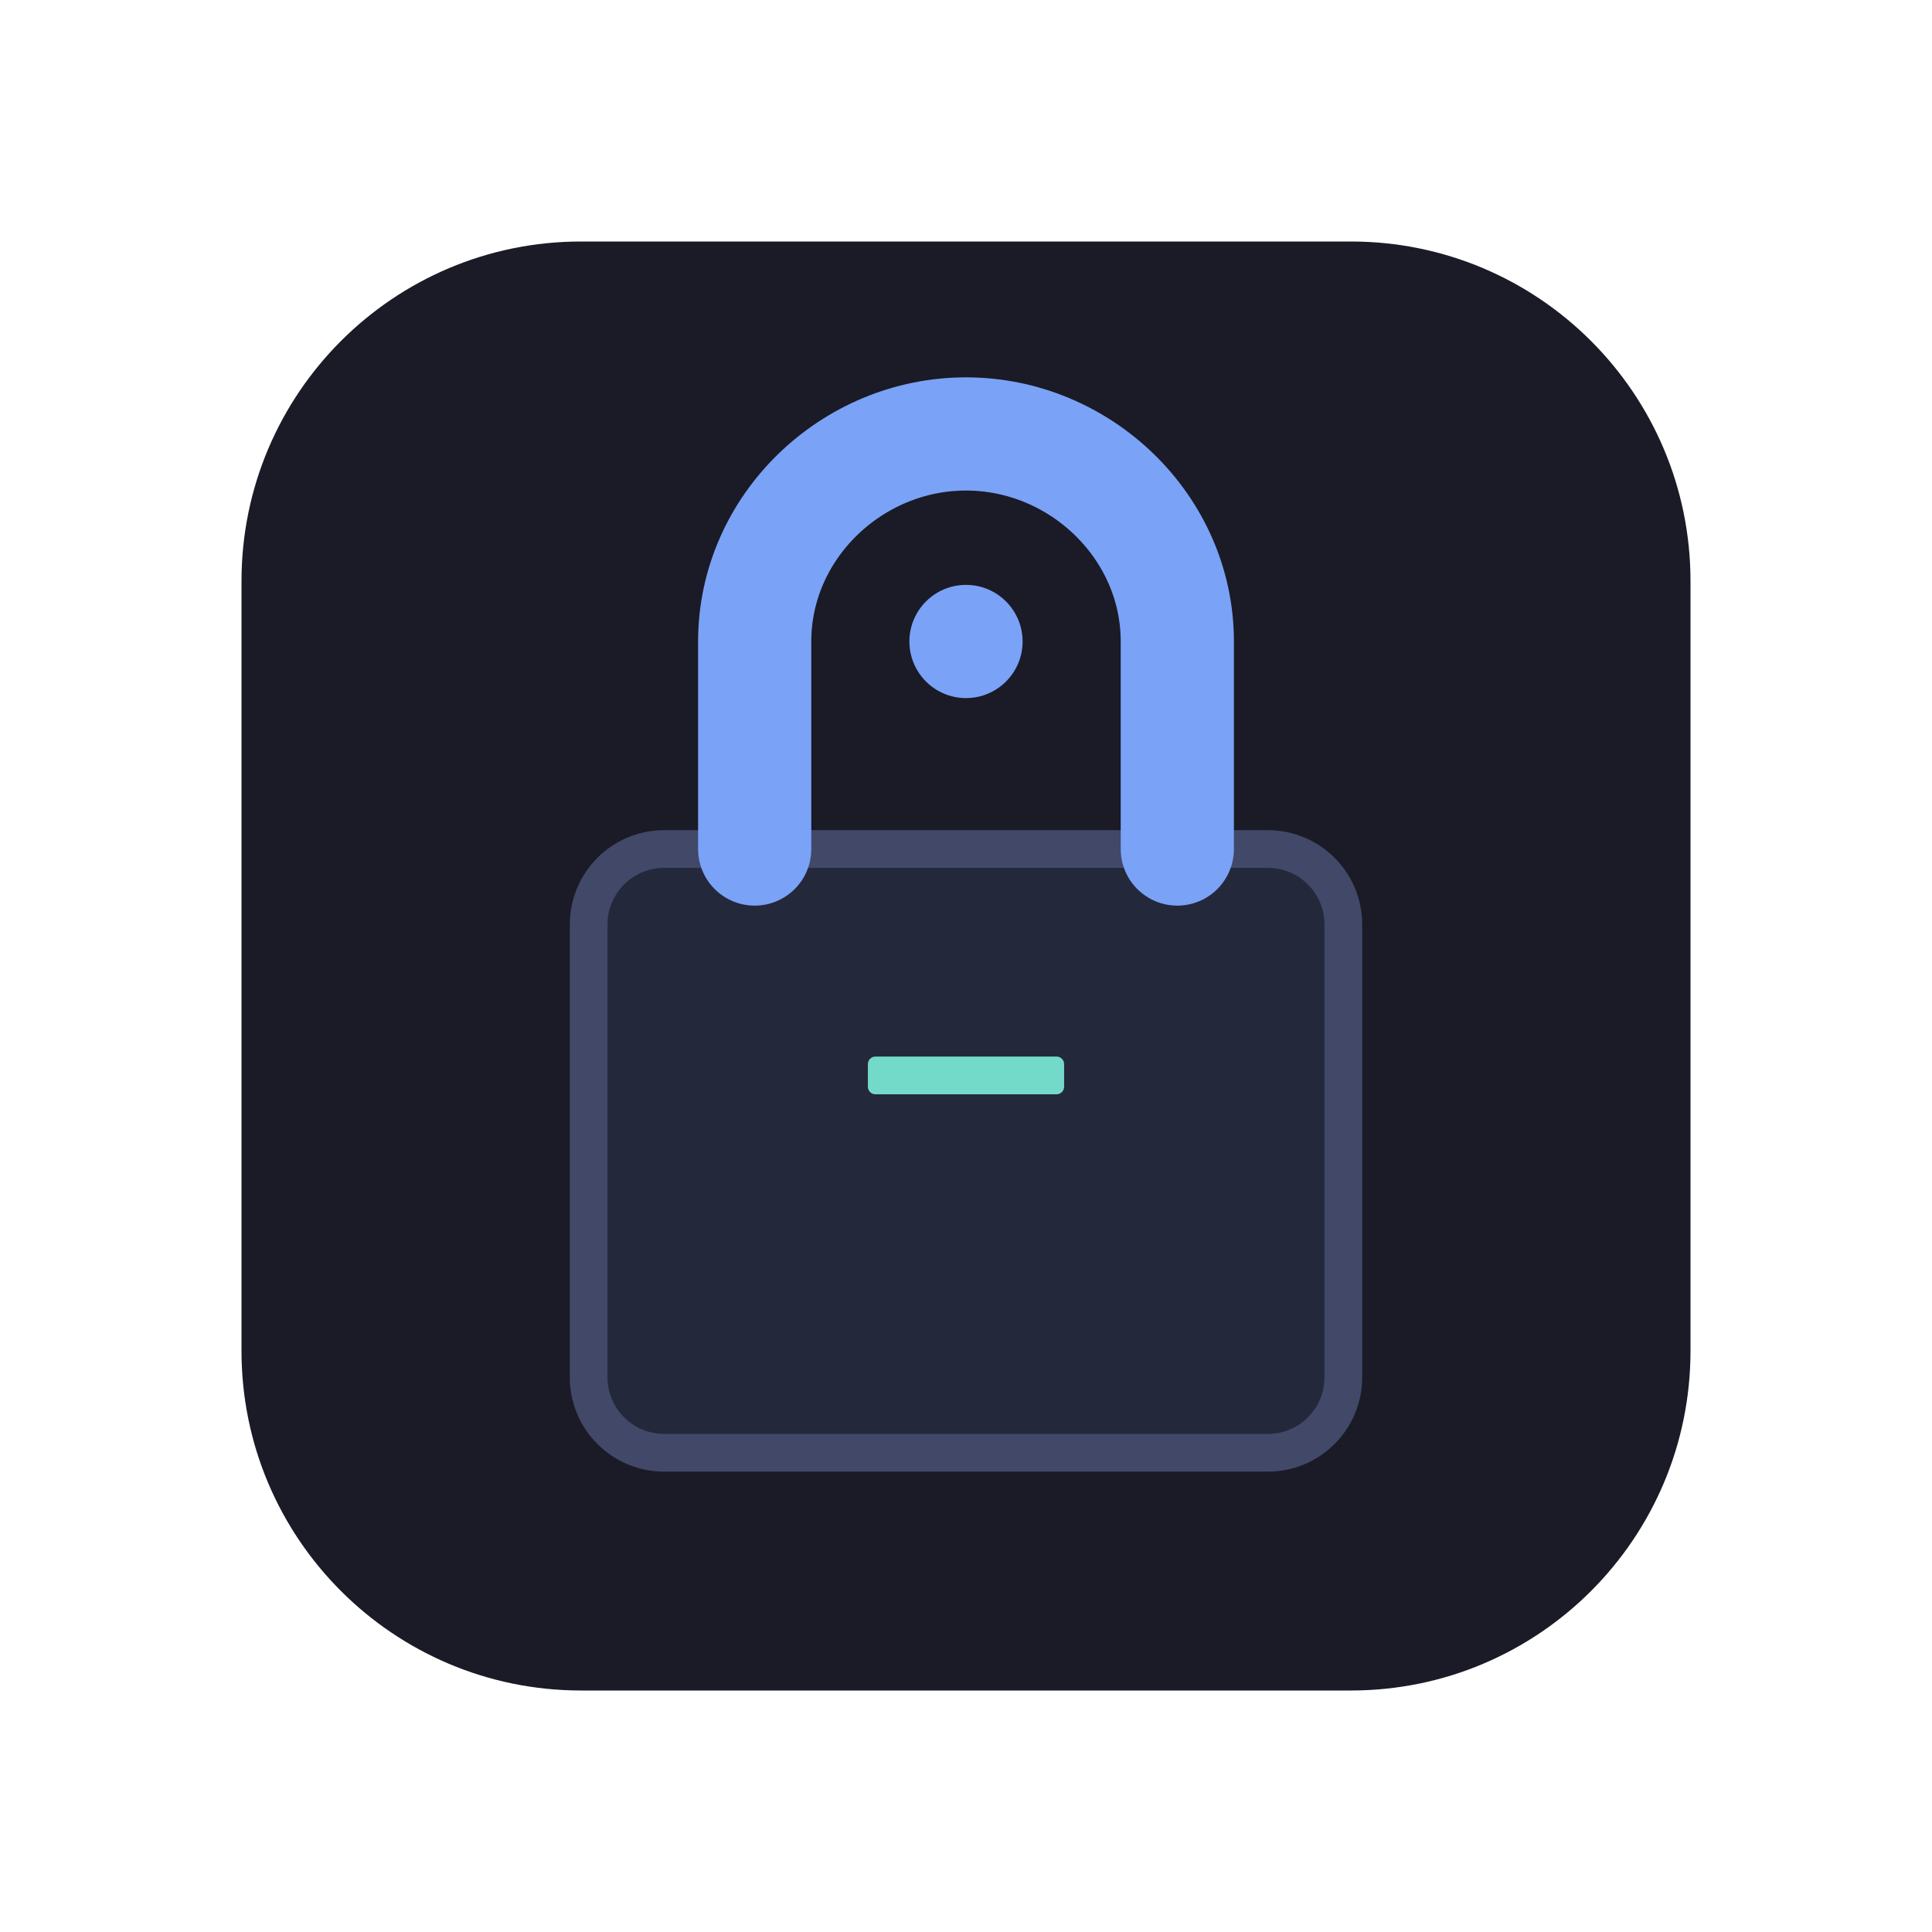
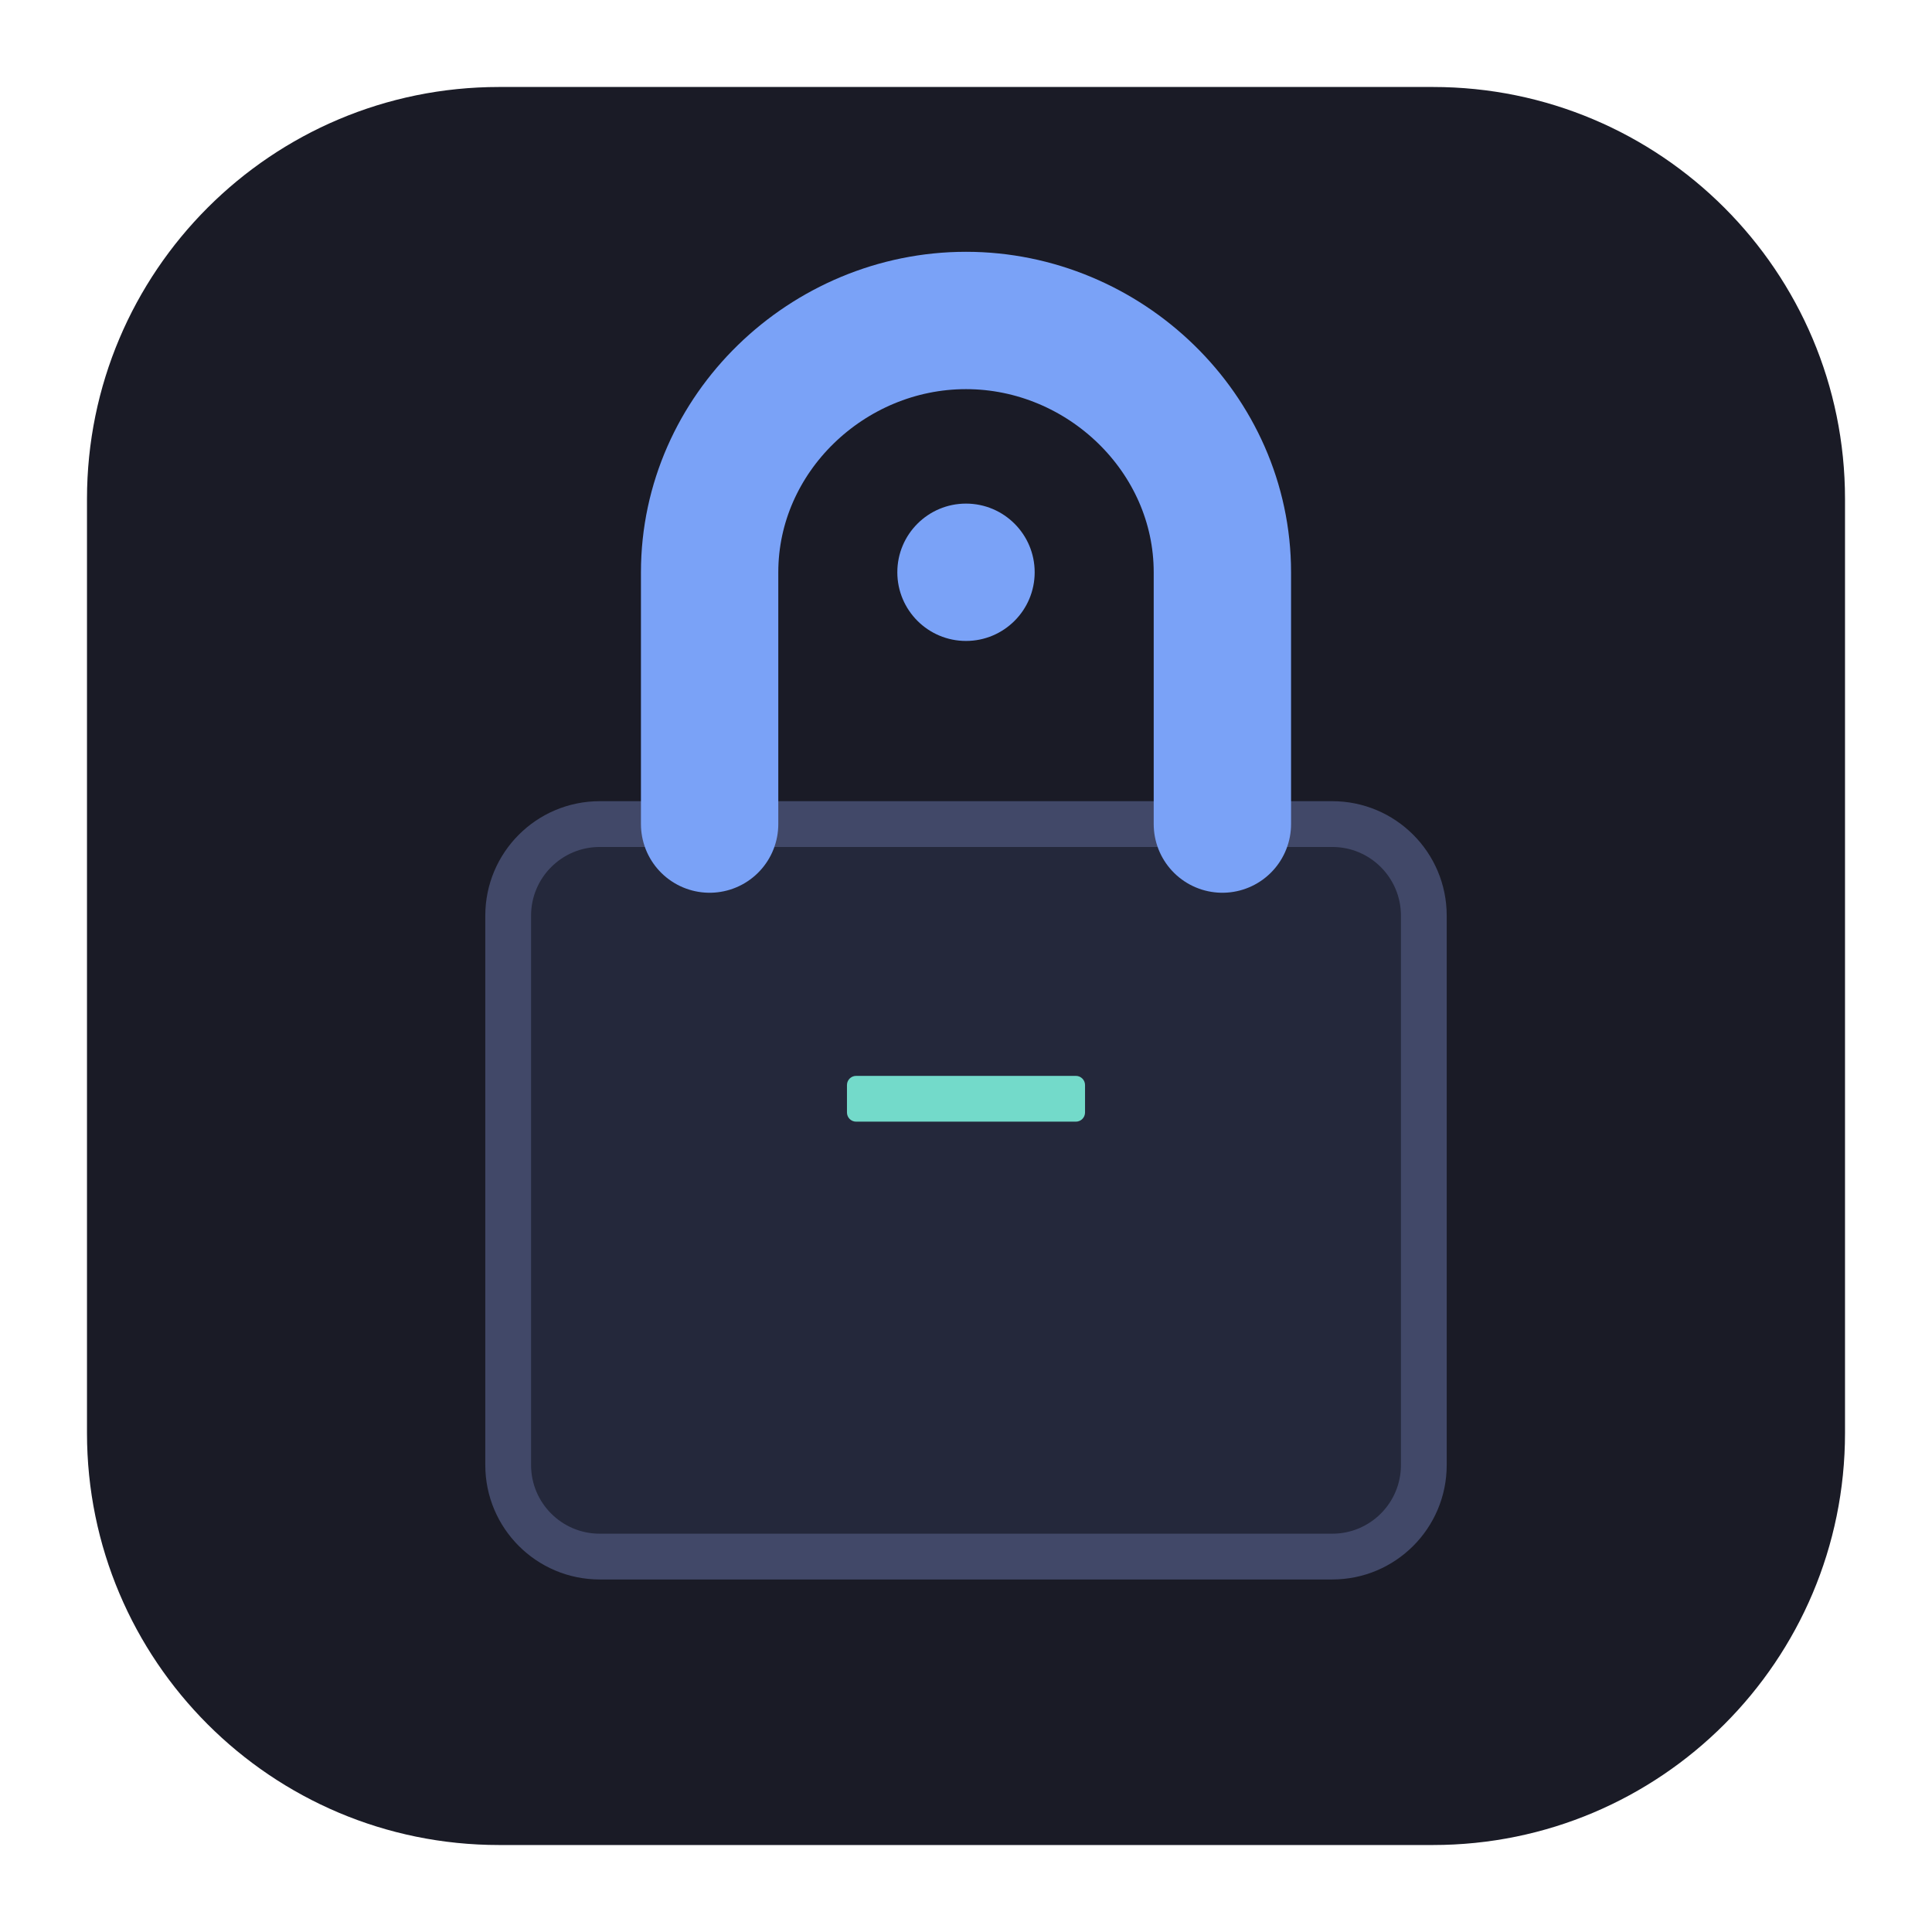
- <svg xmlns="http://www.w3.org/2000/svg" width="1024" height="1024" viewBox="0 0 1024 1024" fill="none">
+ <svg xmlns="http://www.w3.org/2000/svg" width="1024" height="1024" viewBox="90 90 844 844" fill="none">
  <rect x="128" y="128" width="768" height="768" rx="180" fill="#1A1B26" />
  <rect x="312" y="450" width="400" height="320" rx="40" fill="#24283B" stroke="#414868" stroke-width="20" />
  <path d="M400 450V340C400 279.249 451.492 230 512 230C572.508 230 624 279.249 624 340V450" stroke="#7AA2F7" stroke-width="60" stroke-linecap="round" />
  <rect x="460" y="560" width="104" height="20" rx="4" fill="#73DACA">
    <animate attributeName="opacity" values="1;0;1" dur="1s" repeatCount="indefinite" />
  </rect>
  <circle cx="512" cy="340" r="30" fill="#7AA2F7" />
  <circle cx="400" cy="380" r="20" fill="#7AA2F7" />
  <circle cx="624" cy="380" r="20" fill="#7AA2F7" />
</svg>
